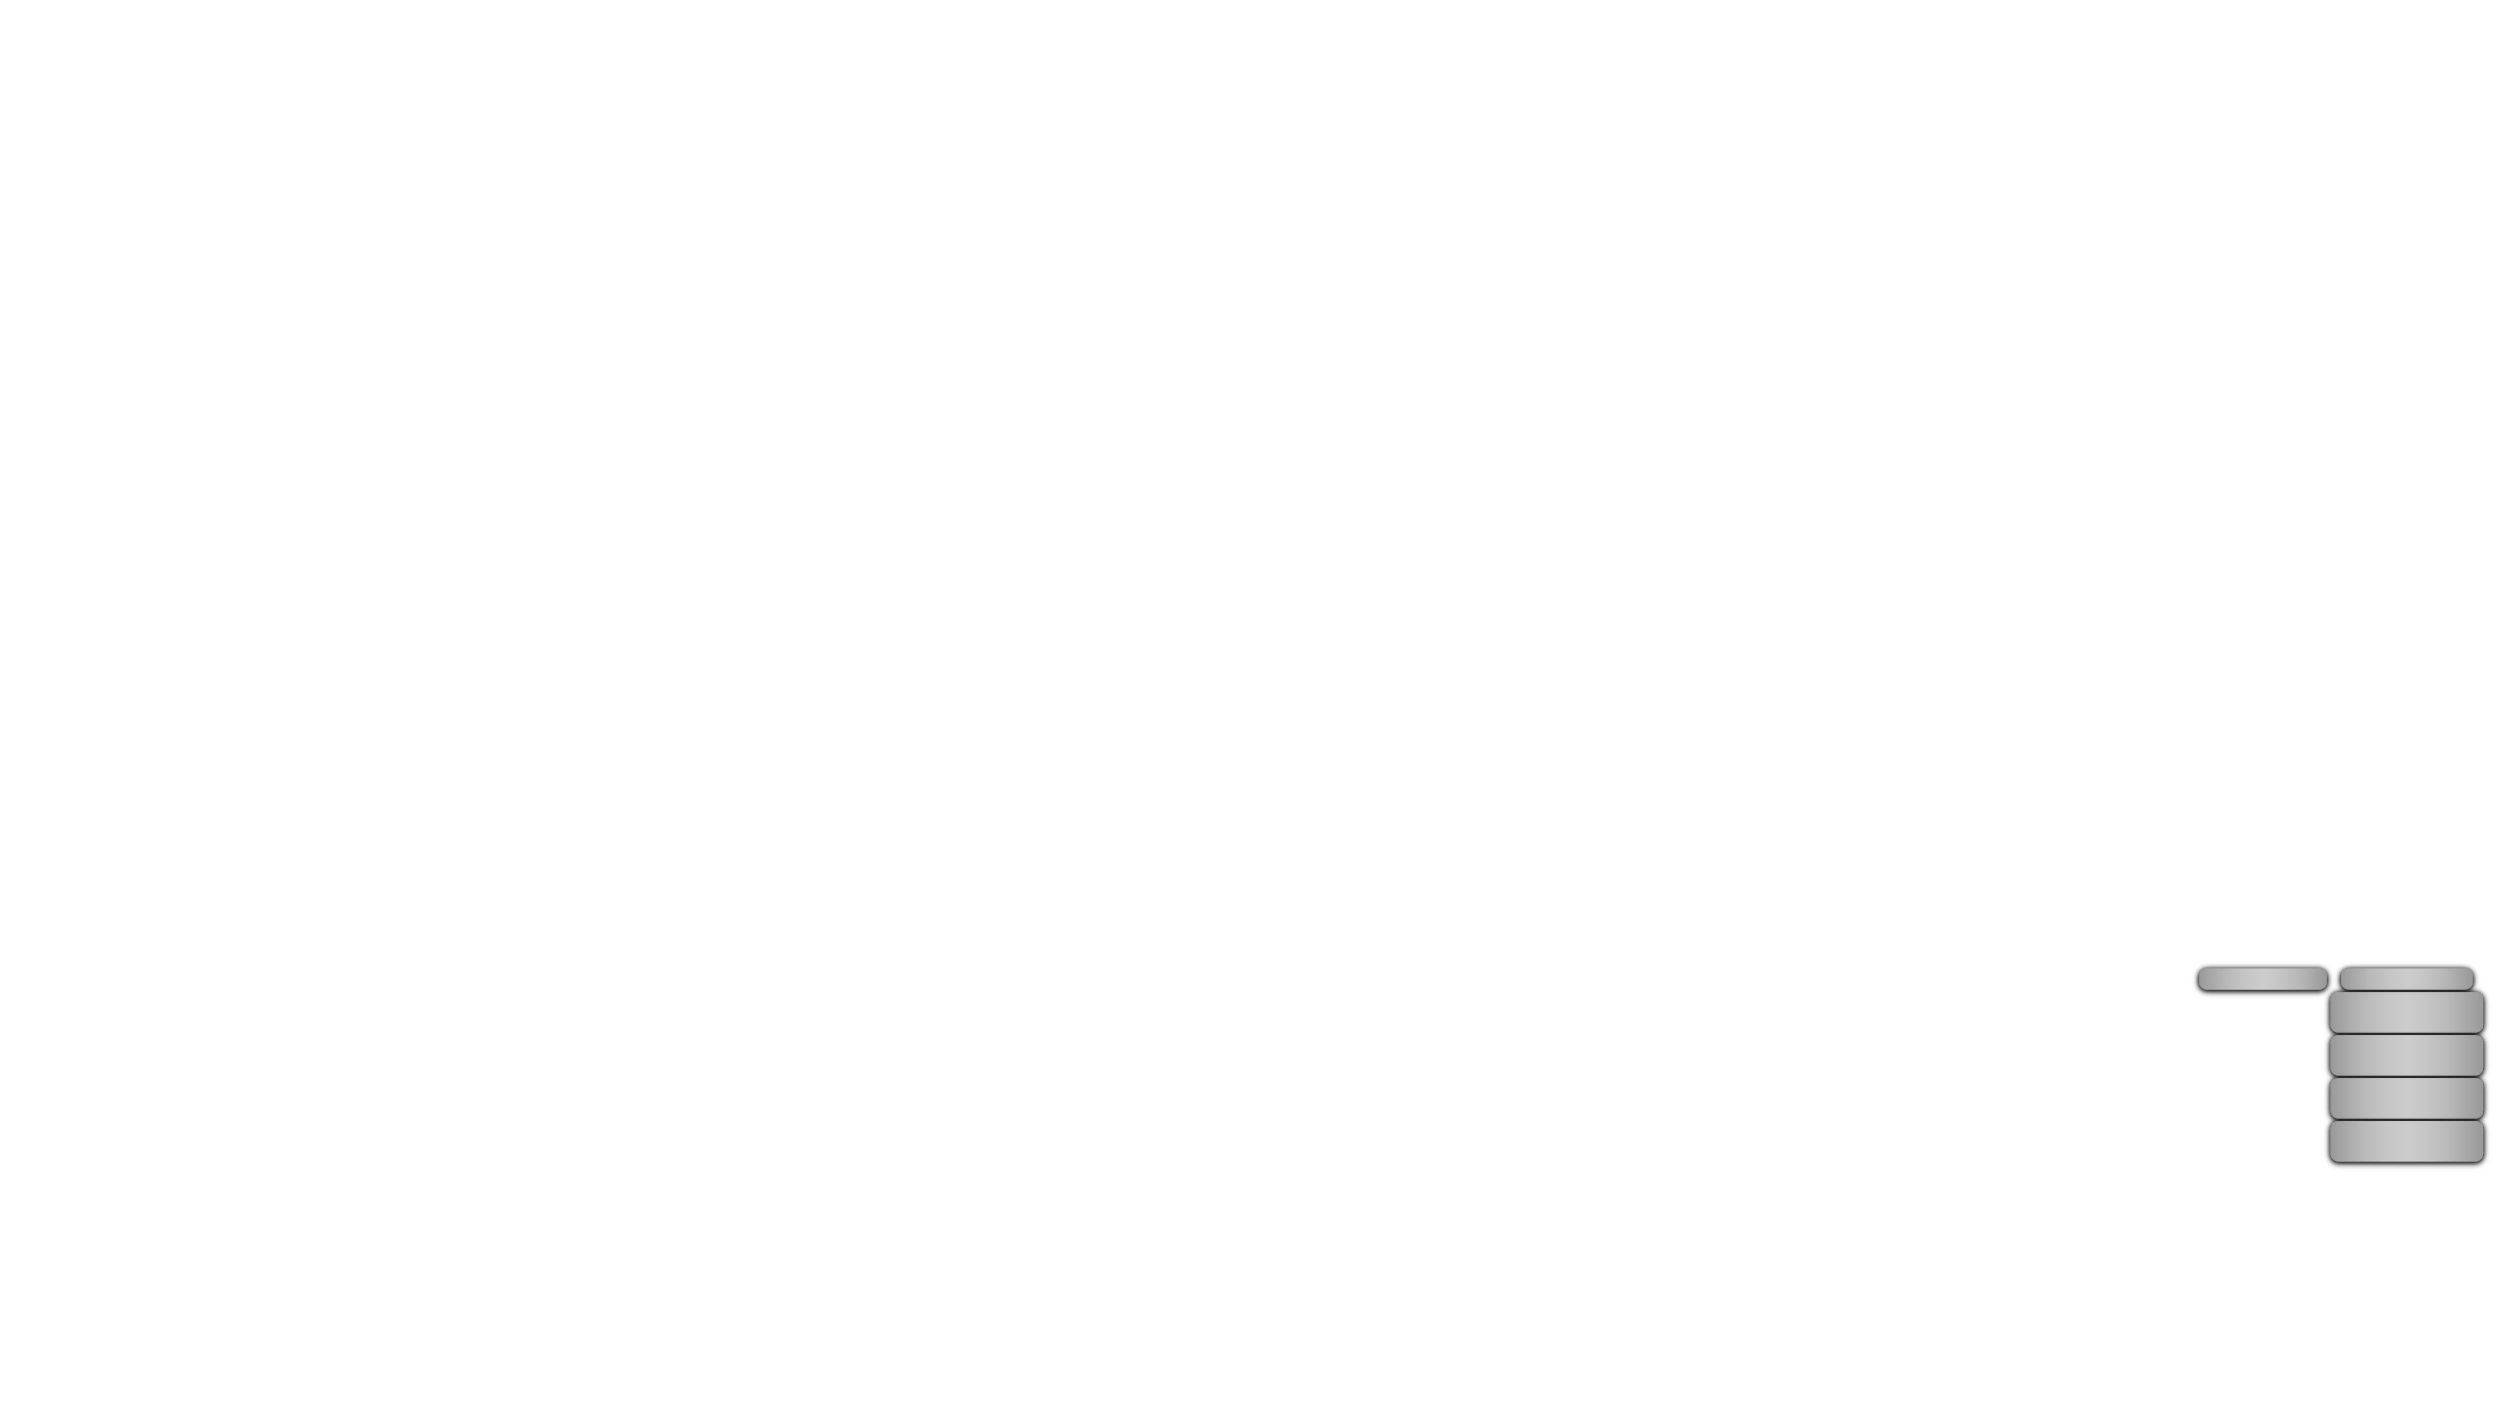
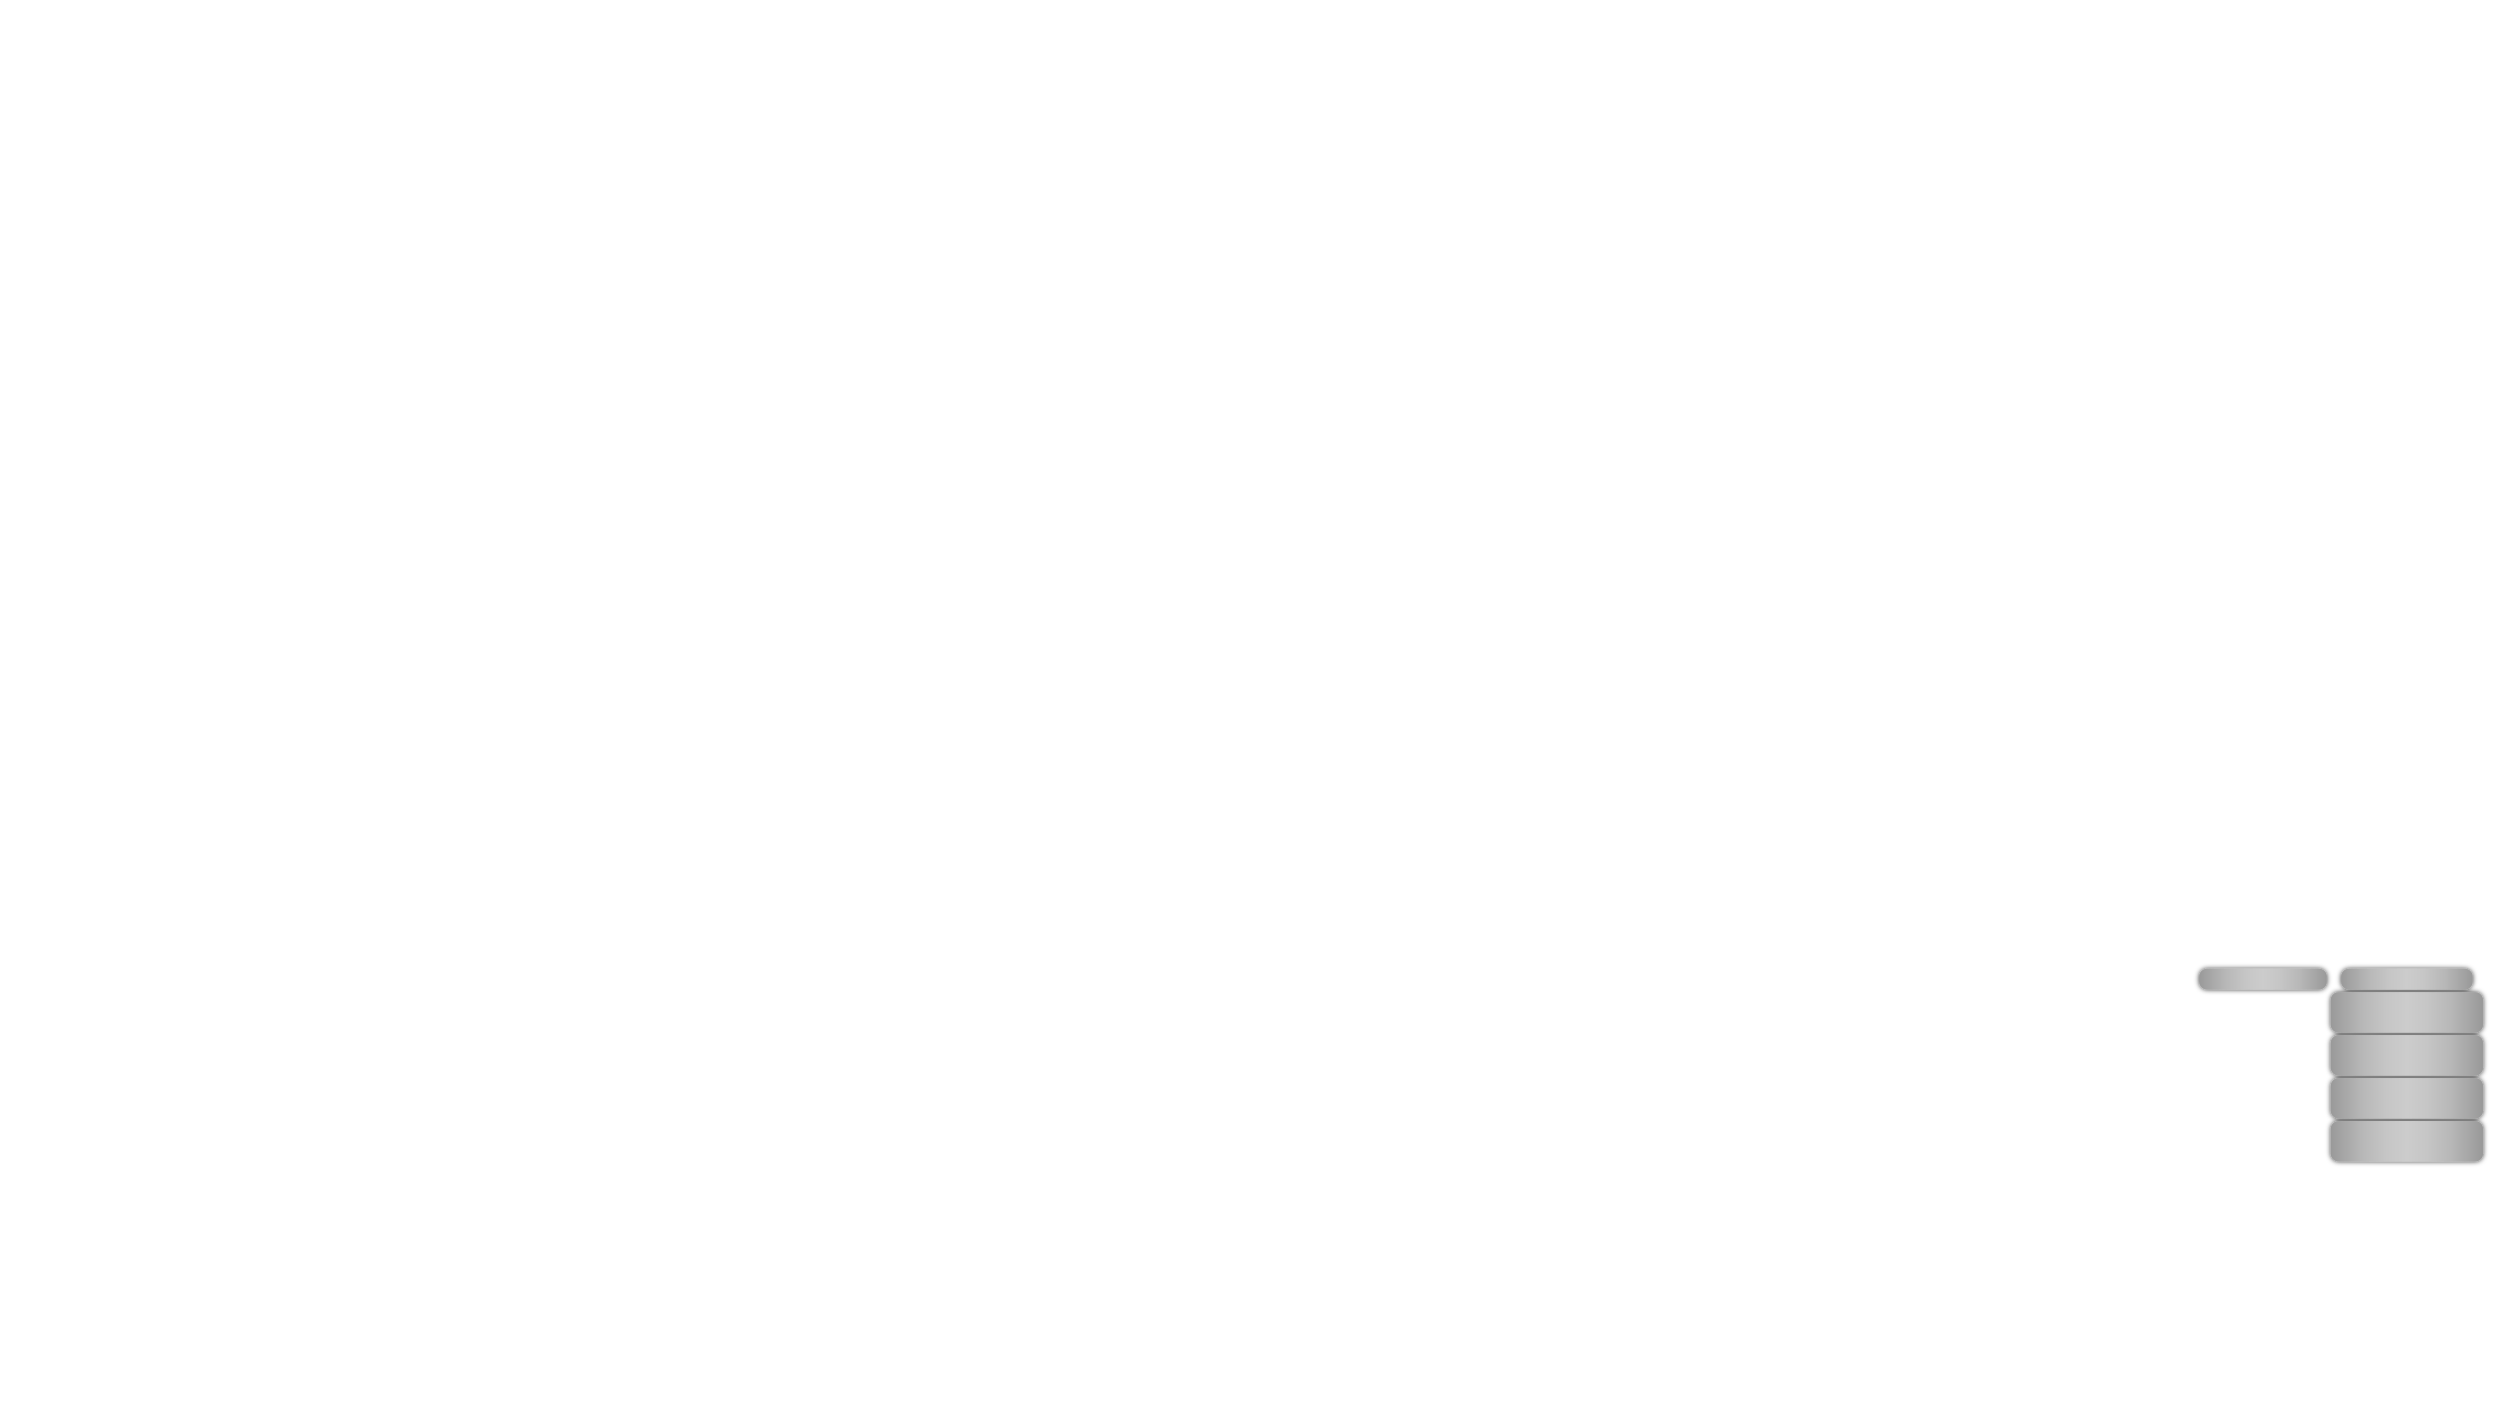
<svg xmlns="http://www.w3.org/2000/svg" xmlns:xlink="http://www.w3.org/1999/xlink" id="Individual_Areas" data-name="Individual Areas" viewBox="0 0 1920 1080">
  <defs>
-     <filter id="drop-shadow-1" filterUnits="userSpaceOnUse">
+     <style>
+       .cls-1 {
+         fill: url(#eCrit-2);
+       }
+ 
+       .cls-2 {
+         filter: url(#drop-shadow-1);
+       }
+ 
+       .cls-3 {
+         fill: url(#eCrit-5);
+       }
+ 
+       .cls-4 {
+         fill: url(#eCrit-3);
+       }
+ 
+       .cls-5 {
+         fill: url(#eCrit-4);
+       }
+ 
+       .cls-6 {
+         fill: url(#eCrit-6);
+       }
+ 
+       .cls-7 {
+         fill: url(#eCrit);
+       }
+     </style>
+     <filter id="drop-shadow-1" x="1682.88" y="738" width="230.16" height="160.08" filterUnits="userSpaceOnUse">
      <feOffset dx="0" dy="0" />
      <feGaussianBlur result="blur" stdDeviation="2" />
      <feFlood flood-color="#000" flood-opacity=".8" />
      <feComposite in2="blur" operator="in" />
      <feComposite in="SourceGraphic" />
    </filter>
    <linearGradient id="eCrit" x1="1798" y1="752" x2="1899" y2="752" gradientUnits="userSpaceOnUse">
      <stop offset="0" stop-color="#999" />
-       <stop offset=".04" stop-color="#a0a0a0" />
-       <stop offset=".21" stop-color="#b8b8b8" />
-       <stop offset=".37" stop-color="#c6c6c6" />
+       <stop offset=".044" stop-color="#a0a0a0" />
+       <stop offset=".213" stop-color="#b8b8b8" />
+       <stop offset=".369" stop-color="#c6c6c6" />
      <stop offset=".5" stop-color="#ccc" />
      <stop offset=".63" stop-color="#c6c6c6" />
-       <stop offset=".79" stop-color="#b7b7b7" />
-       <stop offset=".97" stop-color="#9d9d9d" />
+       <stop offset=".792" stop-color="#b7b7b7" />
+       <stop offset=".971" stop-color="#9d9d9d" />
      <stop offset="1" stop-color="#999" />
    </linearGradient>
-     <filter id="drop-shadow-2" filterUnits="userSpaceOnUse">
-       <feOffset dx="0" dy="1" />
-       <feGaussianBlur result="blur-2" stdDeviation="2" />
-       <feFlood flood-color="#000" flood-opacity=".9" />
-       <feComposite in2="blur-2" operator="in" />
-       <feComposite in="SourceGraphic" />
-     </filter>
    <linearGradient id="eCrit-2" data-name="eCrit" x1="1689" x2="1787" xlink:href="#eCrit" />
-     <filter id="drop-shadow-3" filterUnits="userSpaceOnUse">
-       <feOffset dx="0" dy="1" />
-       <feGaussianBlur result="blur-3" stdDeviation="2" />
-       <feFlood flood-color="#000" flood-opacity=".9" />
-       <feComposite in2="blur-3" operator="in" />
-       <feComposite in="SourceGraphic" />
-     </filter>
    <linearGradient id="eCrit-3" data-name="eCrit" x1="1790" y1="777.5" x2="1907" y2="777.5" xlink:href="#eCrit" />
-     <filter id="drop-shadow-4" filterUnits="userSpaceOnUse">
-       <feOffset dx="0" dy="1" />
-       <feGaussianBlur result="blur-4" stdDeviation="2" />
-       <feFlood flood-color="#000" flood-opacity=".9" />
-       <feComposite in2="blur-4" operator="in" />
-       <feComposite in="SourceGraphic" />
-     </filter>
    <linearGradient id="eCrit-4" data-name="eCrit" x1="1790" y1="810.5" x2="1907" y2="810.5" xlink:href="#eCrit" />
-     <filter id="drop-shadow-5" filterUnits="userSpaceOnUse">
-       <feOffset dx="0" dy="1" />
-       <feGaussianBlur result="blur-5" stdDeviation="2" />
-       <feFlood flood-color="#000" flood-opacity=".9" />
-       <feComposite in2="blur-5" operator="in" />
-       <feComposite in="SourceGraphic" />
-     </filter>
    <linearGradient id="eCrit-5" data-name="eCrit" x1="1790" y1="843.5" x2="1907" y2="843.5" xlink:href="#eCrit" />
-     <filter id="drop-shadow-6" filterUnits="userSpaceOnUse">
-       <feOffset dx="0" dy="1" />
-       <feGaussianBlur result="blur-6" stdDeviation="2" />
-       <feFlood flood-color="#000" flood-opacity=".9" />
-       <feComposite in2="blur-6" operator="in" />
-       <feComposite in="SourceGraphic" />
-     </filter>
    <linearGradient id="eCrit-6" data-name="eCrit" x1="1790" y1="876.5" x2="1907" y2="876.5" xlink:href="#eCrit" />
-     <filter id="drop-shadow-7" filterUnits="userSpaceOnUse">
-       <feOffset dx="0" dy="1" />
-       <feGaussianBlur result="blur-7" stdDeviation="2" />
-       <feFlood flood-color="#000" flood-opacity=".9" />
-       <feComposite in2="blur-7" operator="in" />
-       <feComposite in="SourceGraphic" />
-     </filter>
  </defs>
-   <g id="Main_Elements" data-name="Main Elements">
-     <g id="Enemy">
-       <g id="Layer_69" data-name="Layer 69">
-         <g id="Layer_57_copy_4" data-name="Layer 57 copy 4" style="filter: url(#drop-shadow-1);">
-           <rect id="move4" x="1798" y="744" width="101" height="16" rx="6" ry="6" style="fill: url(#eCrit); filter: url(#drop-shadow-2); stroke-width: 0px;" />
-           <rect id="move4-2" data-name="move4" x="1689" y="744" width="98" height="16" rx="6" ry="6" style="fill: url(#eCrit-2); filter: url(#drop-shadow-3); stroke-width: 0px;" />
-           <rect id="move4-3" data-name="move4" x="1790" y="762" width="117" height="31" rx="6" ry="6" style="fill: url(#eCrit-3); filter: url(#drop-shadow-4); stroke-width: 0px;" />
-           <rect id="move4-4" data-name="move4" x="1790" y="795" width="117" height="31" rx="6" ry="6" style="fill: url(#eCrit-4); filter: url(#drop-shadow-5); stroke-width: 0px;" />
-           <rect id="move4-5" data-name="move4" x="1790" y="828" width="117" height="31" rx="6" ry="6" style="fill: url(#eCrit-5); filter: url(#drop-shadow-6); stroke-width: 0px;" />
-           <rect id="move4-6" data-name="move4" x="1790" y="861" width="117" height="31" rx="6" ry="6" style="fill: url(#eCrit-6); filter: url(#drop-shadow-7); stroke-width: 0px;" />
+   <g id="Export_Layer" data-name="Export Layer">
+     <g id="Enemy_copy" data-name="Enemy copy">
+       <g id="Layer_69_copy" data-name="Layer 69 copy">
+         <g id="Layer_57_copy_6" data-name="Layer 57 copy 6" class="cls-2">
+           <g id="move4">
+             <rect class="cls-7" x="1798" y="744" width="101" height="16" rx="6" ry="6" />
+           </g>
+           <g id="move4-2" data-name="move4">
+             <rect class="cls-1" x="1689" y="744" width="98" height="16" rx="6" ry="6" />
+           </g>
+           <g id="move4-3" data-name="move4">
+             <rect class="cls-4" x="1790" y="762" width="117" height="31" rx="6" ry="6" />
+           </g>
+           <g id="move4-4" data-name="move4">
+             <rect class="cls-5" x="1790" y="795" width="117" height="31" rx="6" ry="6" />
+           </g>
+           <g id="move4-5" data-name="move4">
+             <rect class="cls-3" x="1790" y="828" width="117" height="31" rx="6" ry="6" />
+           </g>
+           <g id="move4-6" data-name="move4">
+             <rect class="cls-6" x="1790" y="861" width="117" height="31" rx="6" ry="6" />
+           </g>
        </g>
      </g>
    </g>
  </g>
</svg>
